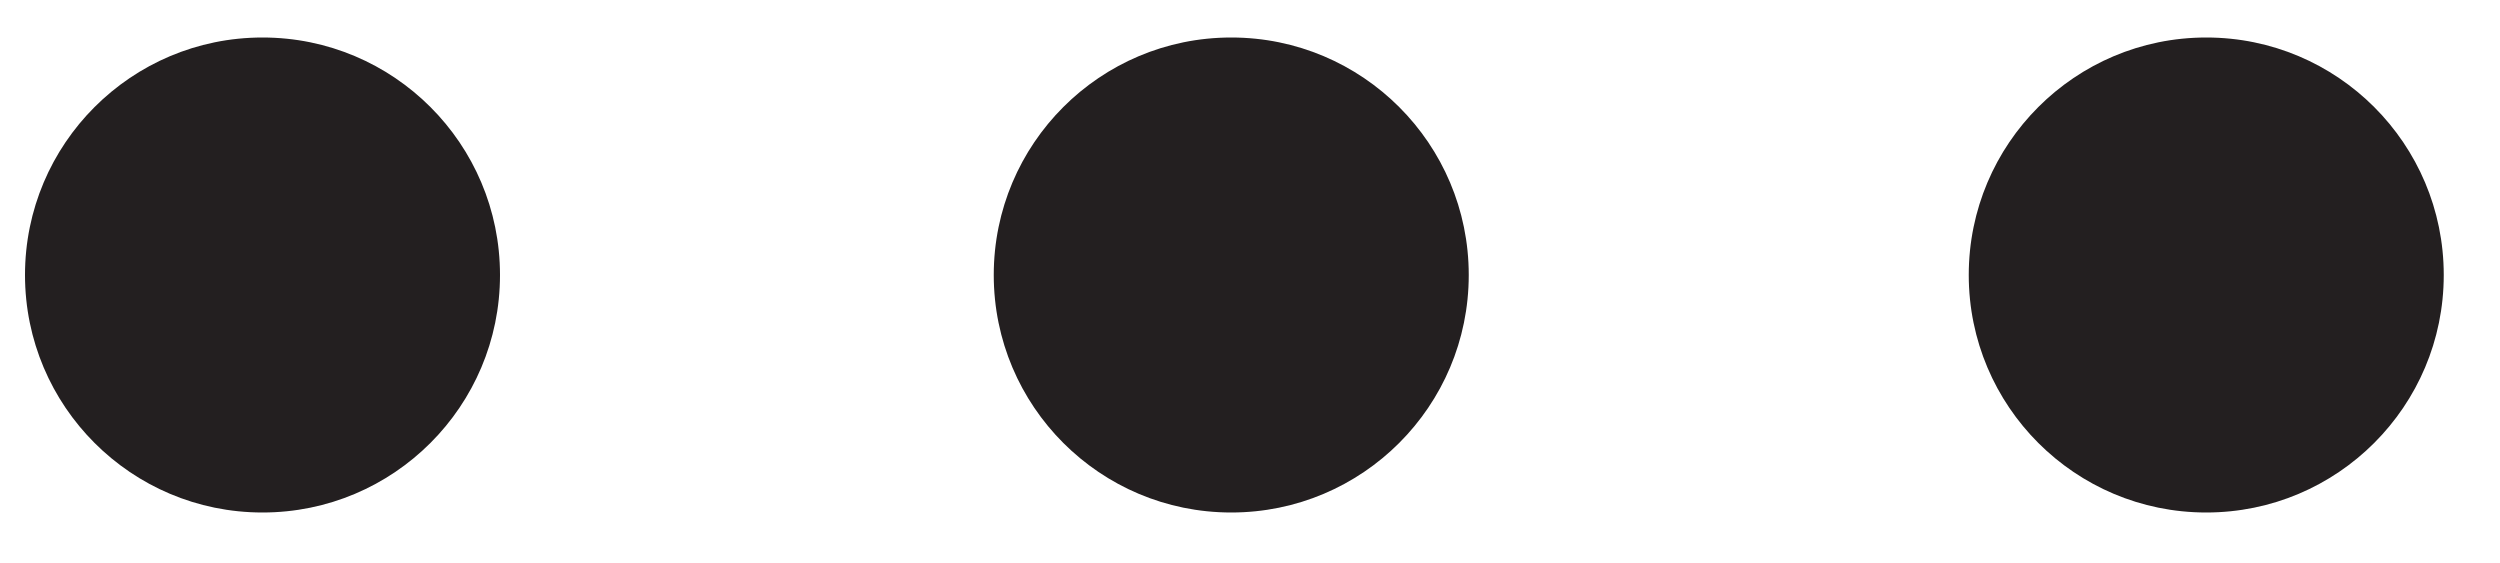
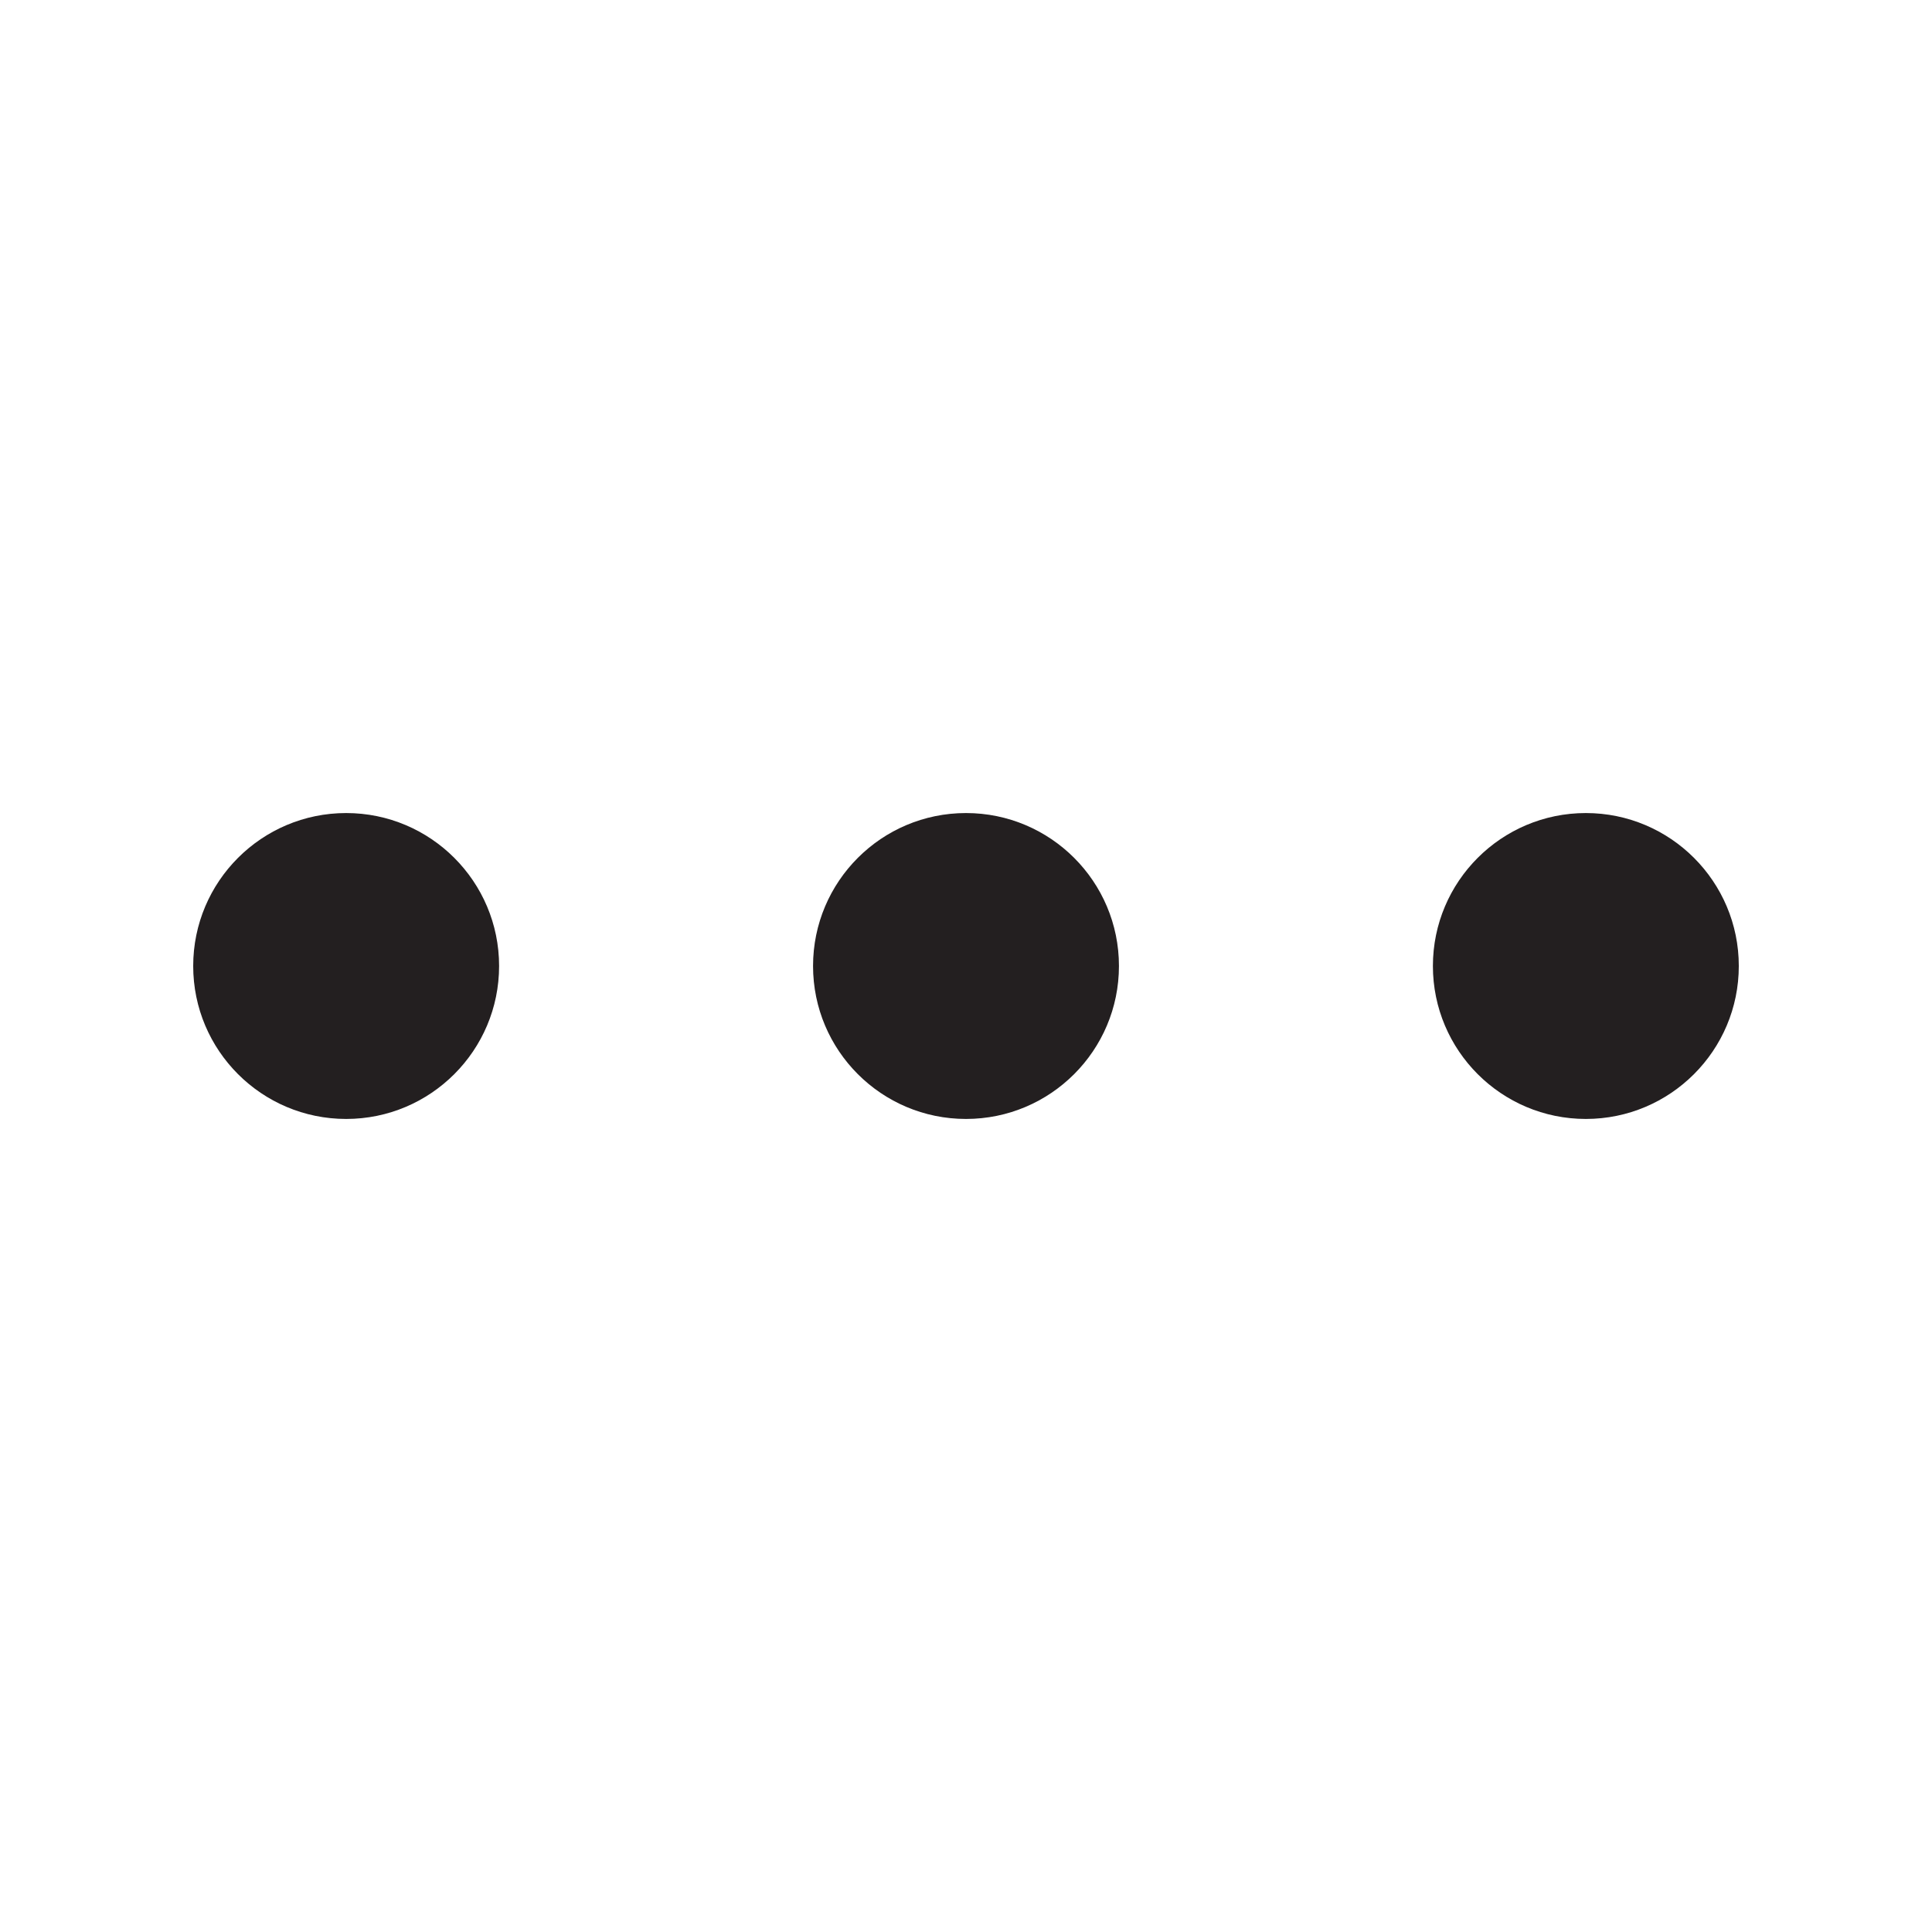
- <svg xmlns="http://www.w3.org/2000/svg" width="40" height="9" viewBox="0 0 40 9" fill="none">
-   <path d="M4.2 8.2C6.299 8.2 8 6.499 8 4.4C8 2.301 6.299 0.6 4.2 0.6C2.101 0.6 0.4 2.301 0.4 4.4C0.4 6.499 2.101 8.2 4.2 8.2Z" fill="#231F20" />
-   <path d="M19.7 8.2C21.799 8.2 23.5 6.499 23.5 4.4C23.5 2.301 21.799 0.6 19.7 0.6C17.601 0.6 15.9 2.301 15.9 4.4C15.9 6.499 17.601 8.2 19.7 8.2Z" fill="#231F20" />
-   <path d="M35.3 8.2C37.399 8.2 39.1 6.499 39.1 4.4C39.1 2.301 37.399 0.6 35.3 0.6C33.201 0.6 31.5 2.301 31.5 4.4C31.5 6.499 33.201 8.2 35.3 8.2Z" fill="#231F20" />
+ <svg xmlns="http://www.w3.org/2000/svg" width="24" height="24" viewBox="0 0 24 24" fill="none">
+   <path d="M4.3 13.9C5.349 13.9 6.2 13.049 6.2 12C6.2 10.951 5.349 10.1 4.3 10.1C3.251 10.1 2.4 10.951 2.4 12C2.4 13.049 3.251 13.9 4.3 13.9Z" fill="#231F20" />
+   <path d="M12 13.9C13.049 13.9 13.9 13.049 13.9 12C13.9 10.951 13.049 10.1 12 10.1C10.95 10.1 10.1 10.951 10.1 12C10.1 13.049 10.95 13.9 12 13.9Z" fill="#231F20" />
+   <path d="M19.7 13.9C20.749 13.9 21.6 13.049 21.6 12C21.6 10.951 20.749 10.1 19.7 10.1C18.651 10.1 17.8 10.951 17.8 12C17.8 13.049 18.651 13.9 19.7 13.9Z" fill="#231F20" />
</svg>
